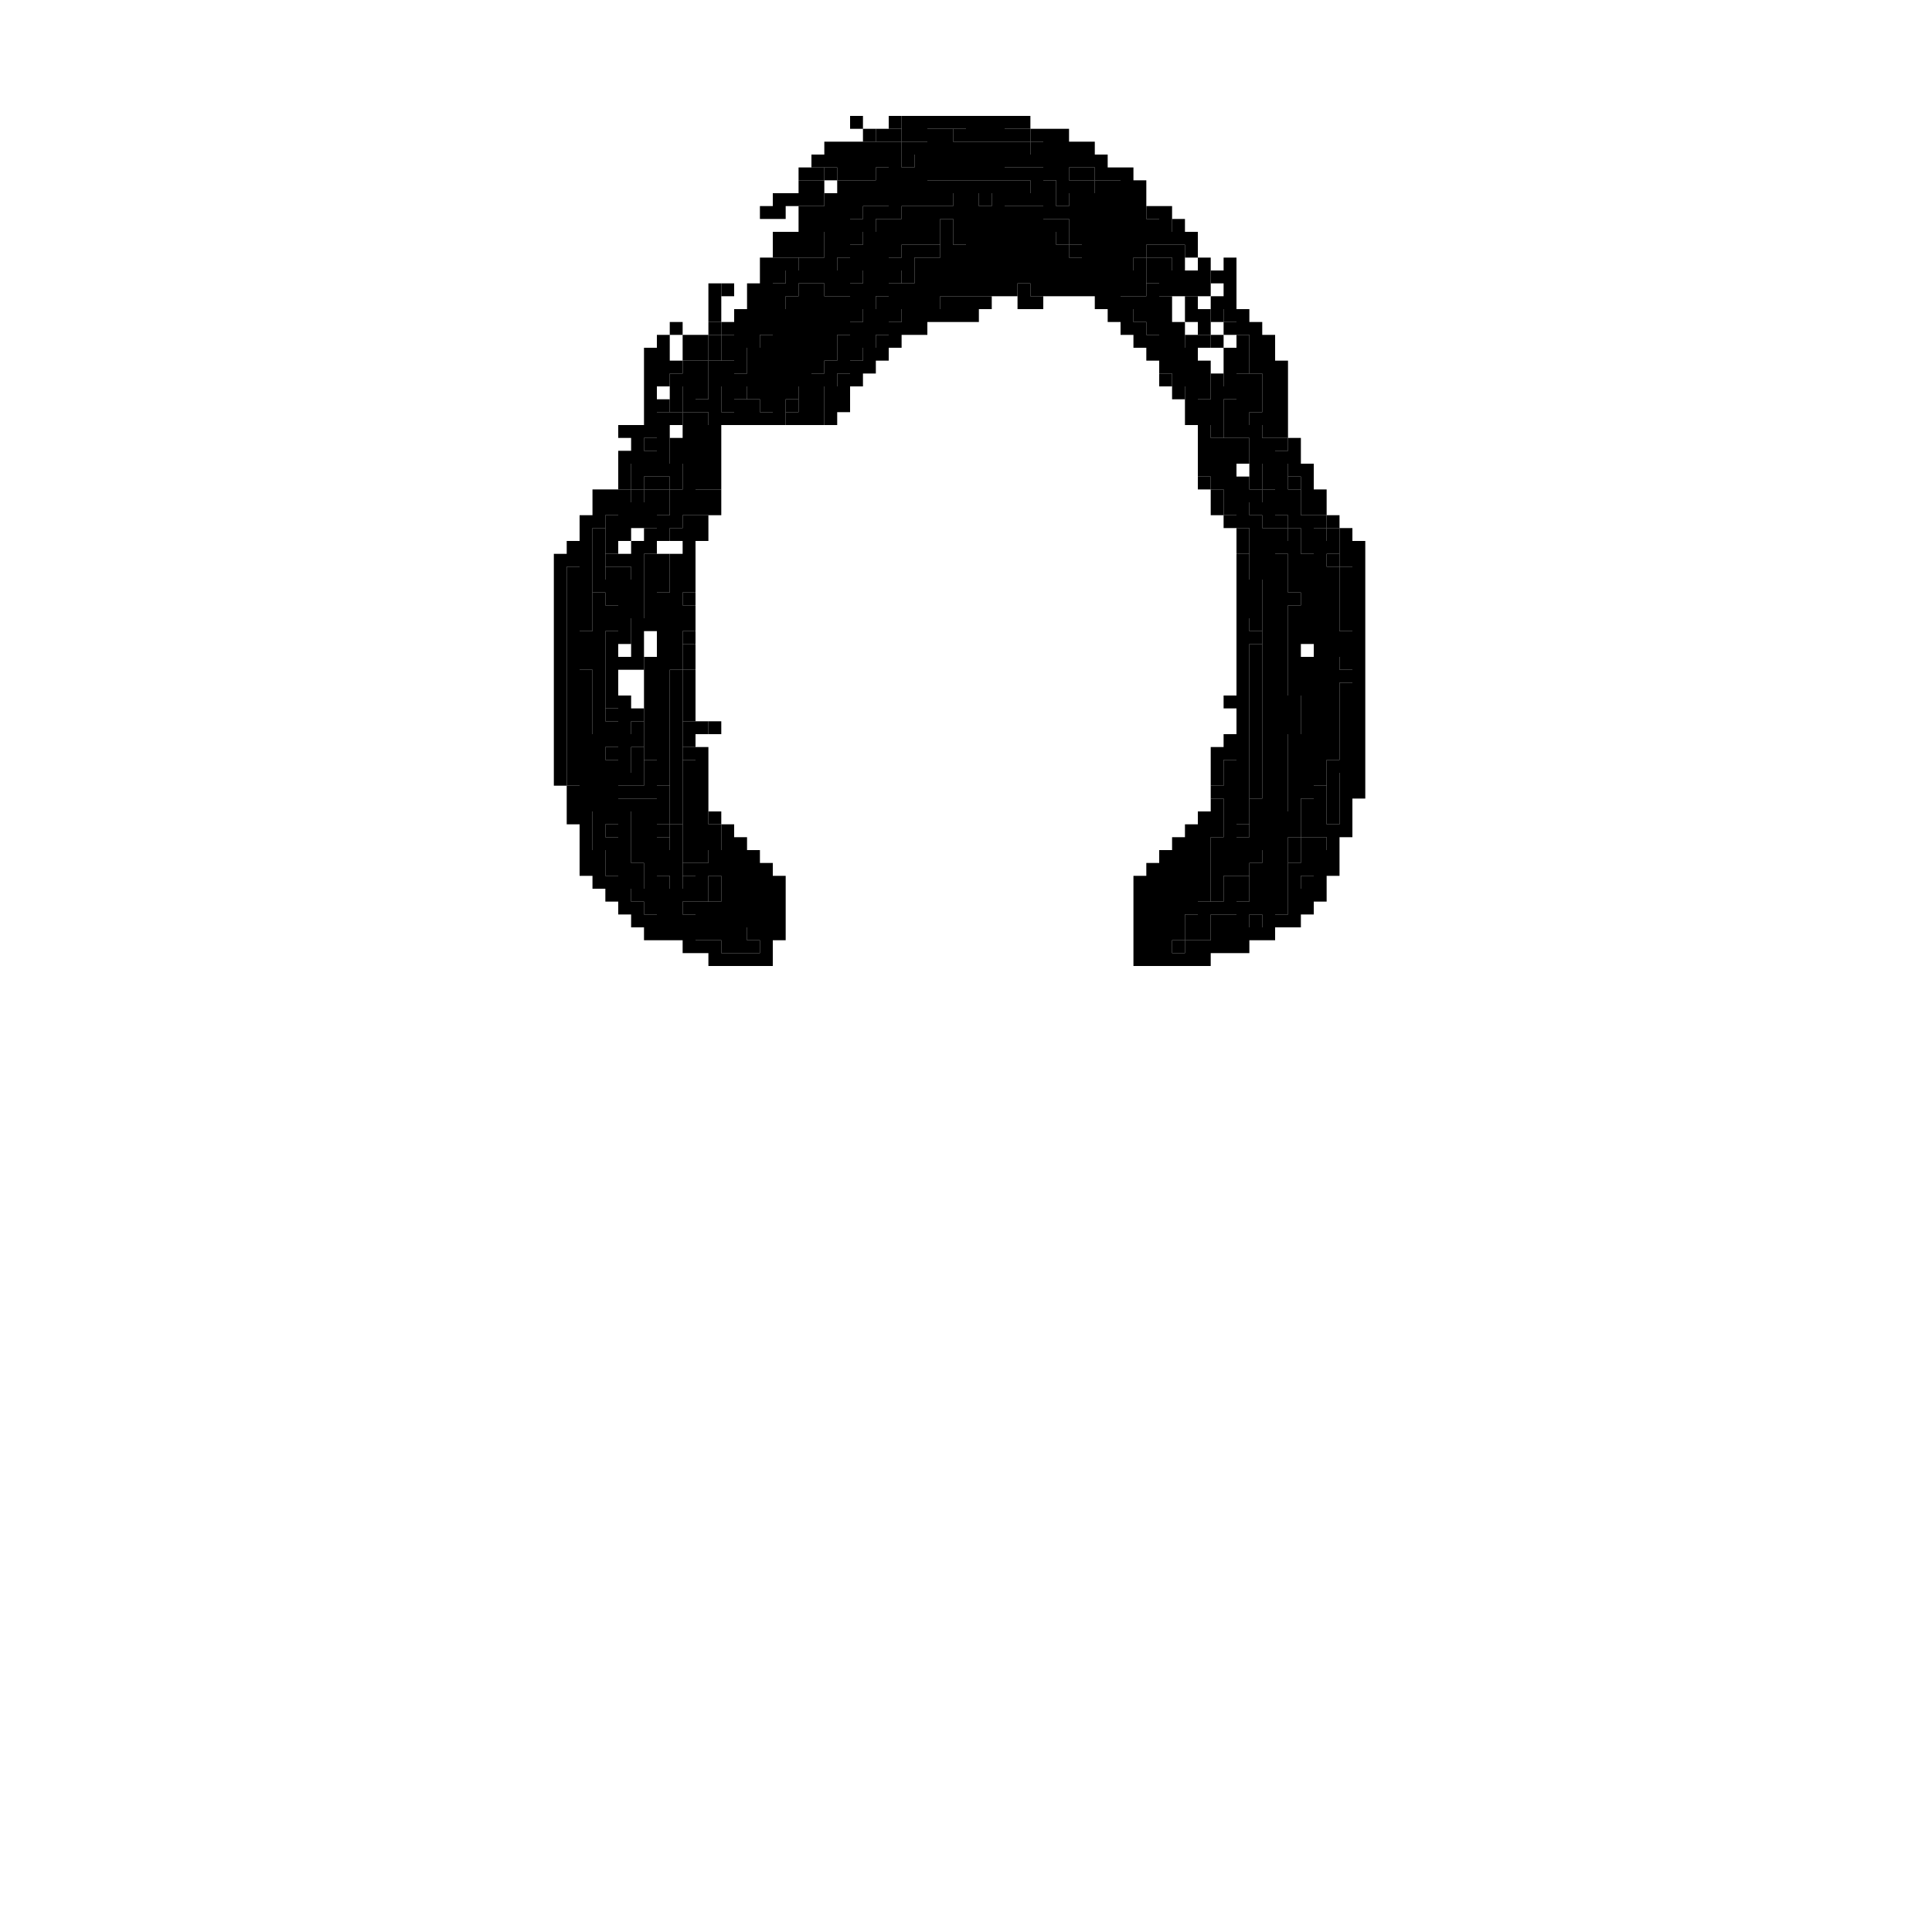
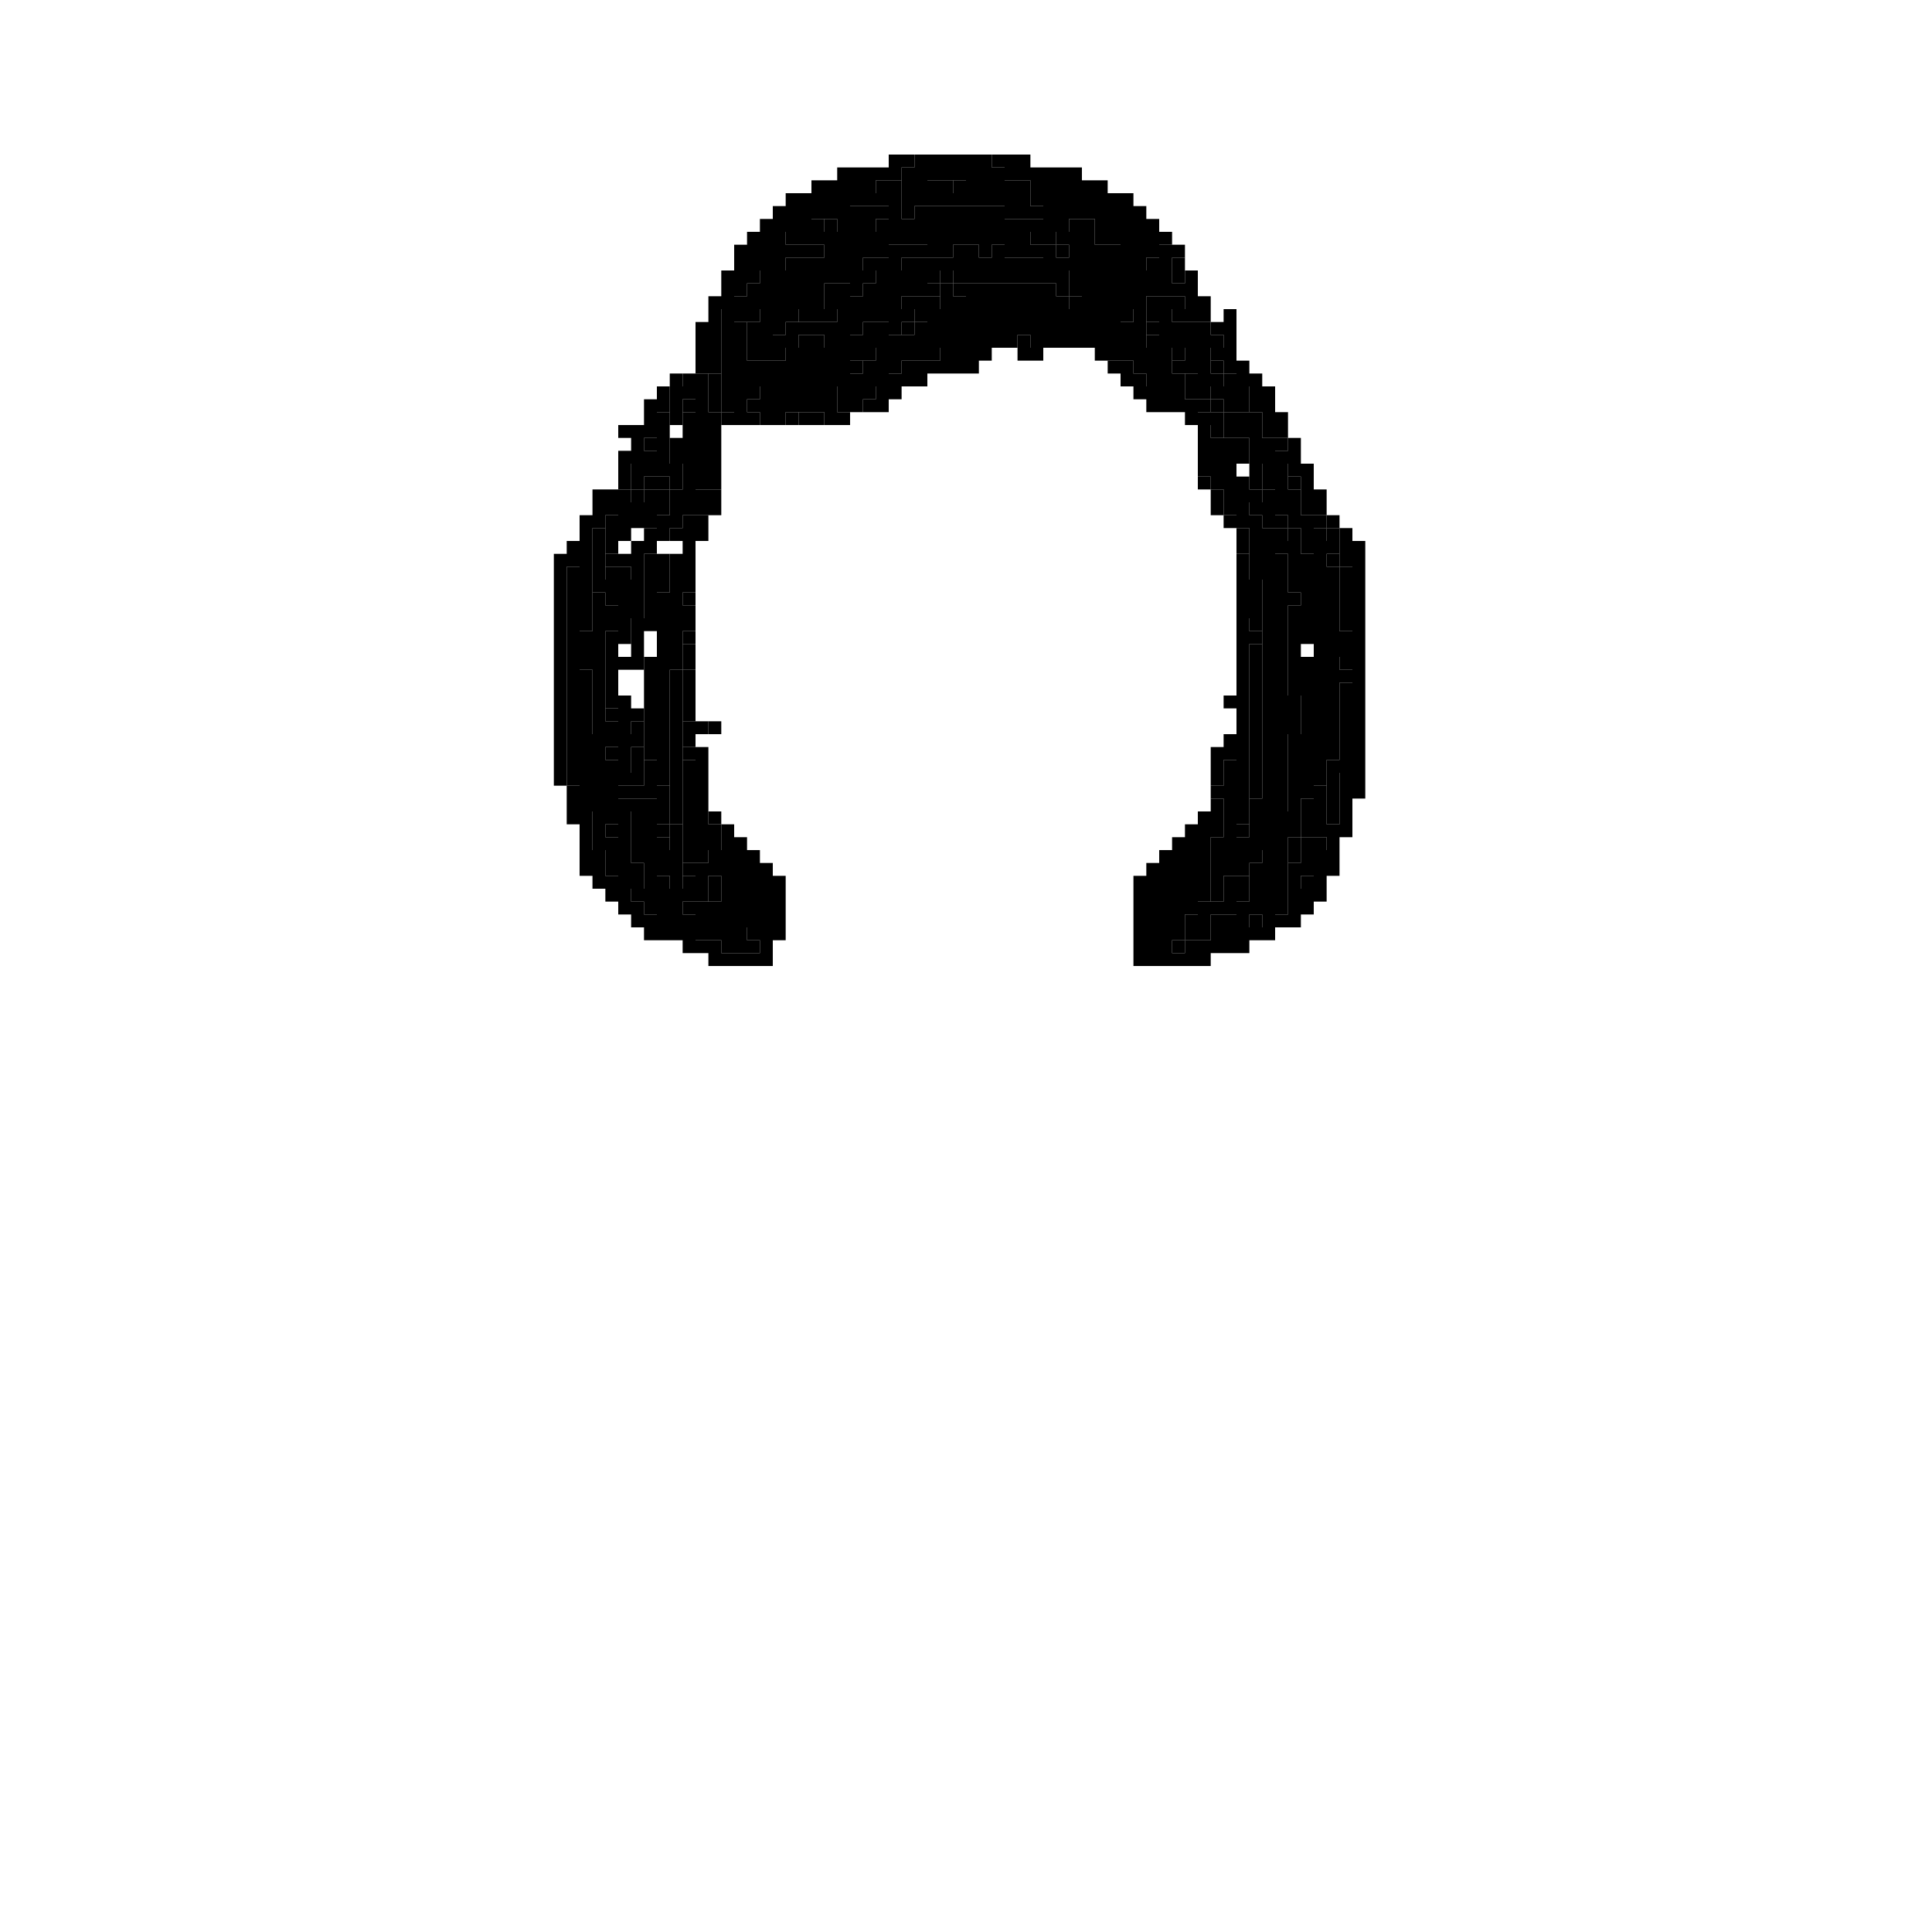
<svg xmlns="http://www.w3.org/2000/svg" viewBox="0 0 150 150">
  <g data-camada="cabelo-frente" data-pronto="sim">
-     <path class="cabelo" d="M70 9h8v1h-8zM70 10h2v1h-2zM75 10h5v1h-5zM66 11h4v1h-4zM69 12h1v1h-1zM71 12h7v1h-7zM64 13h1v1h-1zM68 13h13v1h-13zM83 13h2v1h-2zM63 14h1v1h-1zM65 14h7v1h-7zM80 14h2v1h-2zM85 14h2v1h-2zM64 15h5v1h-5zM74 15h2v1h-2zM77 15h1v1h-1zM82 15h1v1h-1zM62 16h5v1h-5zM70 16h11v1h-11zM89 16h2v1h-2zM62 17h4v1h-4zM68 17h5v1h-5zM74 17h9v1h-9zM90 17h1v1h-1zM60 18h4v1h-4zM67 18h5v1h-5zM82 18h1v1h-1zM90 18h3v1h-3zM60 19h4v1h-4zM66 19h4v1h-4zM89 19h1v1h-1zM92 19h1v1h-1zM65 20h4v1h-4zM90 20h1v1h-1zM61 21h6v1h-6zM89 21h4v1h-4zM60 22h2v1h-2zM64 22h2v1h-2zM90 22h3v1h-3zM60 23h1v1h-1zM57 24h3v1h-3zM93 24h1v1h-1zM56 25h4v1h-4zM93 25h1v1h-1zM53 26h2v1h-2zM57 26h2v1h-2zM94 26h1v1h-1zM54 27h1v1h-1zM57 27h1v1h-1zM95 27h1v1h-1zM53 28h1v1h-1zM55 28h3v1h-3zM95 28h1v1h-1zM52 29h2v1h-2zM55 29h2v1h-2zM95 29h3v1h-3zM52 30h1v1h-1zM55 30h1v1h-1zM94 30h4v1h-4zM52 31h1v1h-1zM54 31h2v1h-2zM57 31h2v1h-2zM93 31h2v1h-2zM96 31h2v1h-2zM53 32h1v1h-1zM55 32h5v1h-5zM93 32h2v1h-2zM96 32h1v1h-1zM51 33h1v1h-1zM54 33h2v1h-2zM93 33h1v1h-1zM96 33h2v1h-2zM50 34h2v1h-2zM54 34h2v1h-2zM93 34h3v1h-3zM97 34h3v1h-3zM51 35h1v1h-1zM54 35h2v1h-2zM93 35h3v1h-3zM97 35h2v1h-2zM53 36h3v1h-3zM93 36h3v1h-3zM98 36h2v1h-2zM50 37h1v1h-1zM53 37h3v1h-3zM94 37h3v1h-3zM98 37h2v1h-2zM49 38h1v1h-1zM52 38h2v1h-2zM95 38h3v1h-3zM99 38h2v1h-2zM52 39h2v1h-2zM95 39h2v1h-2zM99 39h2v1h-2zM47 40h1v1h-1zM51 40h2v1h-2zM54 40h1v1h-1zM96 40h2v1h-2zM100 40h2v1h-2zM47 41h1v1h-1zM50 41h2v1h-2zM54 41h1v1h-1zM97 41h3v1h-3zM101 41h2v1h-2zM46 42h1v1h-1zM49 42h2v1h-2zM53 42h1v1h-1zM97 42h2v1h-2zM101 42h3v1h-3zM46 43h1v1h-1zM48 43h2v1h-2zM52 43h2v1h-2zM97 43h3v1h-3zM102 43h1v1h-1zM46 44h1v1h-1zM49 44h1v1h-1zM52 44h2v1h-2zM97 44h3v1h-3zM102 44h2v1h-2zM48 45h2v1h-2zM52 45h2v1h-2zM98 45h2v1h-2zM102 45h2v1h-2zM46 46h1v1h-1zM48 46h2v1h-2zM51 46h2v1h-2zM98 46h3v1h-3zM102 46h2v1h-2zM46 47h4v1h-4zM51 47h3v1h-3zM98 47h2v1h-2zM102 47h2v1h-2zM48 48h1v1h-1zM51 48h3v1h-3zM98 48h2v1h-2zM102 48h2v1h-2zM47 49h2v1h-2zM51 49h2v1h-2zM98 49h2v1h-2zM102 49h3v1h-3zM47 50h1v1h-1zM51 50h2v1h-2zM98 50h2v1h-2zM102 50h3v1h-3zM47 51h1v1h-1zM50 51h3v1h-3zM98 51h2v1h-2zM102 51h2v1h-2zM47 52h1v1h-1zM50 52h2v1h-2zM98 52h2v1h-2zM102 52h3v1h-3zM47 53h1v1h-1zM50 53h2v1h-2zM98 53h2v1h-2zM102 53h2v1h-2zM50 54h2v1h-2zM98 54h3v1h-3zM102 54h2v1h-2zM47 55h1v1h-1zM50 55h2v1h-2zM98 55h3v1h-3zM102 55h2v1h-2zM50 56h2v1h-2zM53 56h1v1h-1zM98 56h3v1h-3zM102 56h2v1h-2zM50 57h2v1h-2zM98 57h2v1h-2zM102 57h2v1h-2zM47 58h1v1h-1zM50 58h2v1h-2zM98 58h2v1h-2zM102 58h2v1h-2zM51 59h1v1h-1zM98 59h2v1h-2zM102 59h1v1h-1zM98 60h2v1h-2zM102 60h1v1h-1zM51 61h1v1h-1zM98 61h2v1h-2zM51 62h1v1h-1zM97 62h3v1h-3zM101 62h1v1h-1zM51 63h1v1h-1zM97 63h2v1h-2zM101 63h1v1h-1zM52 64h1v1h-1zM97 64h2v1h-2zM101 64h1v1h-1zM52 65h1v1h-1zM96 65h3v1h-3zM96 66h2v1h-2zM100 66h1v1h-1zM53 67h1v1h-1zM96 67h1v1h-1zM54 69h1v1h-1zM94 69h1v1h-1z" />
-     <path class="cabelo-luz" d="M63 13h1v1h-1zM73 17h1v1h-1zM72 18h1v1h-1zM70 19h2v1h-2zM59 20h3v1h-3zM69 20h2v1h-2zM59 21h2v1h-2zM67 21h3v1h-3zM93 21h1v1h-1zM58 22h2v1h-2zM62 22h2v1h-2zM66 22h3v1h-3zM79 22h1v1h-1zM93 22h1v1h-1zM58 23h2v1h-2zM61 23h7v1h-7zM73 23h4v1h-4zM79 23h2v1h-2zM60 24h6v1h-6zM70 24h6v1h-6zM86 24h2v1h-2zM94 24h1v1h-1zM60 25h6v1h-6zM69 25h3v1h-3zM87 25h2v1h-2zM56 26h1v1h-1zM59 26h6v1h-6zM68 26h2v1h-2zM88 26h2v1h-2zM93 26h1v1h-1zM96 26h1v1h-1zM56 27h1v1h-1zM58 27h7v1h-7zM67 27h2v1h-2zM89 27h1v1h-1zM96 27h1v1h-1zM58 28h6v1h-6zM66 28h2v1h-2zM93 28h1v1h-1zM96 28h1v1h-1zM57 29h6v1h-6zM65 29h2v1h-2zM90 29h1v1h-1zM93 29h1v1h-1zM58 30h4v1h-4zM64 30h2v1h-2zM91 30h1v1h-1zM93 30h1v1h-1zM59 31h2v1h-2zM64 31h2v1h-2zM60 32h1v1h-1zM64 32h1v1h-1z" />
-     <path class="cabelo-sombra" d="M68 10h2v1h-2zM74 10h1v1h-1zM80 11h1v1h-1zM72 19h1v1h-1zM83 19h1v1h-1zM92 23h1v1h-1zM92 24h1v1h-1zM55 25h1v1h-1zM94 29h1v1h-1zM57 30h1v1h-1zM51 37h1v1h-1zM47 43h1v1h-1zM51 45h1v1h-1zM53 50h1v1h-1zM53 52h1v1h-1zM53 53h1v1h-1zM53 54h1v1h-1zM53 55h1v1h-1zM53 57h1v1h-1zM53 59h1v1h-1zM51 60h1v1h-1zM53 60h1v1h-1zM53 61h1v1h-1zM53 62h1v1h-1zM51 64h1v1h-1zM96 64h1v1h-1zM100 65h1v1h-1z" />
-     <path class="cabelo-sombra2" d="M62 14h1v1h-1zM74 18h1v1h-1zM71 20h1v1h-1zM88 20h1v1h-1zM93 20h1v1h-1zM70 21h1v1h-1zM87 21h2v1h-2zM56 22h1v1h-1zM87 22h2v1h-2zM66 24h1v1h-1zM95 25h1v1h-1zM92 26h1v1h-1zM53 27h1v1h-1zM51 31h1v1h-1zM61 31h1v1h-1zM94 33h1v1h-1zM49 36h2v1h-2zM49 37h1v1h-1zM100 37h1v1h-1zM48 38h1v1h-1zM102 40h1v1h-1zM46 41h1v1h-1zM103 41h1v1h-1zM45 42h1v1h-1zM45 43h1v1h-1zM96 43h1v1h-1zM103 43h1v1h-1zM44 44h2v1h-2zM96 44h1v1h-1zM104 44h1v1h-1zM44 45h2v1h-2zM96 45h2v1h-2zM104 45h1v1h-1zM44 46h2v1h-2zM53 46h1v1h-1zM96 46h2v1h-2zM104 46h1v1h-1zM44 47h2v1h-2zM96 47h2v1h-2zM104 47h1v1h-1zM44 48h2v1h-2zM96 48h1v1h-1zM104 48h1v1h-1zM44 49h1v1h-1zM53 49h1v1h-1zM96 49h2v1h-2zM44 50h1v1h-1zM96 50h1v1h-1zM44 51h1v1h-1zM53 51h1v1h-1zM96 51h1v1h-1zM104 51h1v1h-1zM44 52h2v1h-2zM96 52h1v1h-1zM44 53h2v1h-2zM96 53h1v1h-1zM104 53h1v1h-1zM44 54h2v1h-2zM47 54h1v1h-1zM96 54h1v1h-1zM104 54h1v1h-1zM44 55h2v1h-2zM96 55h1v1h-1zM104 55h1v1h-1zM44 56h2v1h-2zM49 56h1v1h-1zM54 56h1v1h-1zM96 56h1v1h-1zM104 56h1v1h-1zM44 57h4v1h-4zM96 57h1v1h-1zM104 57h1v1h-1zM44 58h3v1h-3zM49 58h1v1h-1zM53 58h1v1h-1zM96 58h1v1h-1zM104 58h1v1h-1zM44 59h4v1h-4zM49 59h1v1h-1zM95 59h2v1h-2zM103 59h2v1h-2zM44 60h4v1h-4zM50 60h1v1h-1zM95 60h2v1h-2zM103 60h1v1h-1zM45 61h6v1h-6zM94 61h3v1h-3zM103 61h1v1h-1zM45 62h3v1h-3zM95 62h2v1h-2zM103 62h1v1h-1zM46 63h3v1h-3zM53 63h2v1h-2zM95 63h2v1h-2zM103 63h1v1h-1zM46 64h1v1h-1zM48 64h1v1h-1zM53 64h3v1h-3zM95 64h1v1h-1zM46 65h3v1h-3zM51 65h1v1h-1zM53 65h3v1h-3zM94 65h2v1h-2zM101 65h2v1h-2zM47 66h2v1h-2zM51 66h2v1h-2zM54 66h1v1h-1zM94 66h2v1h-2zM101 66h1v1h-1zM47 67h3v1h-3zM51 67h2v1h-2zM94 67h2v1h-2zM100 67h2v1h-2zM48 68h2v1h-2zM52 68h1v1h-1zM55 68h1v1h-1zM94 68h1v1h-1zM96 68h1v1h-1zM100 68h1v1h-1zM49 69h2v1h-2zM56 69h1v1h-1zM95 69h2v1h-2zM99 69h1v1h-1zM50 70h1v1h-1zM53 70h4v1h-4zM93 70h3v1h-3zM99 70h1v1h-1zM54 71h3v1h-3zM92 71h2v1h-2zM97 71h1v1h-1zM54 72h4v1h-4zM92 72h2v1h-2zM56 73h3v1h-3zM91 73h1v1h-1z" />
-     <path class="contorno" d="M66 9h1v1h-1zM69 9h1v1h-1zM78 9h2v1h-2zM67 10h1v1h-1zM72 10h2v1h-2zM80 10h3v1h-3zM64 11h2v1h-2zM70 11h10v1h-10zM81 11h4v1h-4zM63 12h6v1h-6zM70 12h1v1h-1zM78 12h8v1h-8zM62 13h1v1h-1zM65 13h3v1h-3zM81 13h2v1h-2zM85 13h3v1h-3zM72 14h8v1h-8zM82 14h3v1h-3zM87 14h2v1h-2zM60 15h4v1h-4zM69 15h5v1h-5zM76 15h1v1h-1zM78 15h4v1h-4zM83 15h6v1h-6zM59 16h2v1h-2zM67 16h3v1h-3zM81 16h8v1h-8zM66 17h2v1h-2zM83 17h7v1h-7zM91 17h1v1h-1zM64 18h3v1h-3zM73 18h1v1h-1zM75 18h7v1h-7zM83 18h7v1h-7zM64 19h2v1h-2zM73 19h10v1h-10zM84 19h5v1h-5zM90 19h2v1h-2zM62 20h3v1h-3zM72 20h16v1h-16zM89 20h1v1h-1zM91 20h1v1h-1zM95 20h1v1h-1zM71 21h16v1h-16zM94 21h2v1h-2zM55 22h1v1h-1zM69 22h10v1h-10zM80 22h7v1h-7zM89 22h1v1h-1zM95 22h1v1h-1zM55 23h1v1h-1zM68 23h5v1h-5zM85 23h6v1h-6zM94 23h2v1h-2zM55 24h1v1h-1zM67 24h3v1h-3zM88 24h3v1h-3zM95 24h2v1h-2zM52 25h1v1h-1zM66 25h3v1h-3zM89 25h3v1h-3zM96 25h2v1h-2zM51 26h1v1h-1zM55 26h1v1h-1zM65 26h3v1h-3zM90 26h2v1h-2zM97 26h2v1h-2zM50 27h2v1h-2zM55 27h1v1h-1zM65 27h2v1h-2zM90 27h3v1h-3zM97 27h2v1h-2zM50 28h3v1h-3zM54 28h1v1h-1zM64 28h2v1h-2zM90 28h3v1h-3zM97 28h3v1h-3zM50 29h2v1h-2zM54 29h1v1h-1zM63 29h2v1h-2zM91 29h2v1h-2zM98 29h2v1h-2zM50 30h1v1h-1zM53 30h2v1h-2zM56 30h1v1h-1zM62 30h2v1h-2zM92 30h1v1h-1zM98 30h2v1h-2zM50 31h1v1h-1zM53 31h1v1h-1zM56 31h1v1h-1zM62 31h2v1h-2zM92 31h1v1h-1zM95 31h1v1h-1zM98 31h2v1h-2zM50 32h3v1h-3zM54 32h1v1h-1zM61 32h3v1h-3zM92 32h1v1h-1zM95 32h1v1h-1zM97 32h3v1h-3zM48 33h3v1h-3zM53 33h1v1h-1zM95 33h1v1h-1zM98 33h2v1h-2zM49 34h1v1h-1zM52 34h2v1h-2zM96 34h1v1h-1zM100 34h1v1h-1zM48 35h3v1h-3zM52 35h2v1h-2zM96 35h1v1h-1zM99 35h2v1h-2zM48 36h1v1h-1zM51 36h2v1h-2zM97 36h1v1h-1zM100 36h2v1h-2zM48 37h1v1h-1zM52 37h1v1h-1zM93 37h1v1h-1zM97 37h1v1h-1zM101 37h1v1h-1zM46 38h2v1h-2zM50 38h2v1h-2zM54 38h2v1h-2zM94 38h1v1h-1zM98 38h1v1h-1zM101 38h2v1h-2zM46 39h6v1h-6zM54 39h2v1h-2zM94 39h1v1h-1zM97 39h2v1h-2zM101 39h2v1h-2zM45 40h2v1h-2zM48 40h3v1h-3zM53 40h1v1h-1zM95 40h1v1h-1zM98 40h2v1h-2zM103 40h1v1h-1zM45 41h1v1h-1zM48 41h1v1h-1zM52 41h2v1h-2zM96 41h1v1h-1zM100 41h1v1h-1zM104 41h1v1h-1zM44 42h1v1h-1zM47 42h1v1h-1zM96 42h1v1h-1zM99 42h2v1h-2zM104 42h2v1h-2zM43 43h2v1h-2zM50 43h2v1h-2zM100 43h2v1h-2zM104 43h2v1h-2zM43 44h1v1h-1zM47 44h2v1h-2zM50 44h2v1h-2zM100 44h2v1h-2zM105 44h1v1h-1zM43 45h1v1h-1zM46 45h2v1h-2zM50 45h1v1h-1zM100 45h2v1h-2zM105 45h1v1h-1zM43 46h1v1h-1zM47 46h1v1h-1zM50 46h1v1h-1zM101 46h1v1h-1zM105 46h1v1h-1zM43 47h1v1h-1zM50 47h1v1h-1zM100 47h2v1h-2zM105 47h1v1h-1zM43 48h1v1h-1zM46 48h2v1h-2zM49 48h2v1h-2zM97 48h1v1h-1zM100 48h2v1h-2zM105 48h1v1h-1zM43 49h1v1h-1zM45 49h2v1h-2zM49 49h1v1h-1zM100 49h2v1h-2zM105 49h1v1h-1zM43 50h1v1h-1zM45 50h2v1h-2zM49 50h1v1h-1zM97 50h1v1h-1zM100 50h1v1h-1zM105 50h1v1h-1zM43 51h1v1h-1zM45 51h2v1h-2zM48 51h2v1h-2zM97 51h1v1h-1zM100 51h2v1h-2zM105 51h1v1h-1zM43 52h1v1h-1zM46 52h1v1h-1zM52 52h1v1h-1zM97 52h1v1h-1zM100 52h2v1h-2zM105 52h1v1h-1zM43 53h1v1h-1zM46 53h1v1h-1zM52 53h1v1h-1zM97 53h1v1h-1zM100 53h2v1h-2zM105 53h1v1h-1zM43 54h1v1h-1zM46 54h1v1h-1zM48 54h1v1h-1zM52 54h1v1h-1zM95 54h1v1h-1zM97 54h1v1h-1zM101 54h1v1h-1zM105 54h1v1h-1zM43 55h1v1h-1zM46 55h1v1h-1zM48 55h2v1h-2zM52 55h1v1h-1zM97 55h1v1h-1zM101 55h1v1h-1zM105 55h1v1h-1zM43 56h1v1h-1zM46 56h3v1h-3zM52 56h1v1h-1zM55 56h1v1h-1zM97 56h1v1h-1zM101 56h1v1h-1zM105 56h1v1h-1zM43 57h1v1h-1zM48 57h2v1h-2zM52 57h1v1h-1zM95 57h1v1h-1zM97 57h1v1h-1zM100 57h2v1h-2zM105 57h1v1h-1zM43 58h1v1h-1zM48 58h1v1h-1zM52 58h1v1h-1zM54 58h1v1h-1zM94 58h2v1h-2zM97 58h1v1h-1zM100 58h2v1h-2zM105 58h1v1h-1zM43 59h1v1h-1zM48 59h1v1h-1zM50 59h1v1h-1zM52 59h1v1h-1zM54 59h1v1h-1zM94 59h1v1h-1zM97 59h1v1h-1zM100 59h2v1h-2zM105 59h1v1h-1zM43 60h1v1h-1zM48 60h2v1h-2zM52 60h1v1h-1zM54 60h1v1h-1zM94 60h1v1h-1zM97 60h1v1h-1zM100 60h2v1h-2zM104 60h2v1h-2zM44 61h1v1h-1zM52 61h1v1h-1zM54 61h1v1h-1zM97 61h1v1h-1zM100 61h3v1h-3zM104 61h2v1h-2zM44 62h1v1h-1zM48 62h3v1h-3zM52 62h1v1h-1zM54 62h1v1h-1zM94 62h1v1h-1zM100 62h1v1h-1zM102 62h1v1h-1zM104 62h1v1h-1zM44 63h2v1h-2zM49 63h2v1h-2zM52 63h1v1h-1zM55 63h1v1h-1zM93 63h2v1h-2zM99 63h2v1h-2zM102 63h1v1h-1zM104 63h1v1h-1zM45 64h1v1h-1zM47 64h1v1h-1zM49 64h2v1h-2zM56 64h1v1h-1zM92 64h3v1h-3zM99 64h2v1h-2zM102 64h3v1h-3zM45 65h1v1h-1zM49 65h2v1h-2zM56 65h2v1h-2zM91 65h3v1h-3zM99 65h1v1h-1zM103 65h1v1h-1zM45 66h2v1h-2zM49 66h2v1h-2zM53 66h1v1h-1zM55 66h4v1h-4zM90 66h4v1h-4zM98 66h2v1h-2zM102 66h2v1h-2zM45 67h2v1h-2zM50 67h1v1h-1zM54 67h6v1h-6zM89 67h5v1h-5zM97 67h3v1h-3zM102 67h2v1h-2zM46 68h2v1h-2zM50 68h2v1h-2zM53 68h2v1h-2zM56 68h5v1h-5zM88 68h6v1h-6zM95 68h1v1h-1zM97 68h3v1h-3zM101 68h2v1h-2zM47 69h2v1h-2zM51 69h3v1h-3zM55 69h1v1h-1zM57 69h4v1h-4zM88 69h6v1h-6zM97 69h2v1h-2zM100 69h3v1h-3zM48 70h2v1h-2zM51 70h2v1h-2zM57 70h4v1h-4zM88 70h5v1h-5zM96 70h3v1h-3zM100 70h2v1h-2zM49 71h5v1h-5zM57 71h4v1h-4zM88 71h4v1h-4zM94 71h3v1h-3zM98 71h3v1h-3zM50 72h4v1h-4zM58 72h3v1h-3zM88 72h4v1h-4zM94 72h5v1h-5zM53 73h3v1h-3zM59 73h1v1h-1zM88 73h3v1h-3zM92 73h5v1h-5zM55 74h5v1h-5zM88 74h6v1h-6z" />
+     <path class="cabelo" d="M71 12h6v1h-6zM70 13h8v1h-8zM70 14h2v1h-2zM75 14h5v1h-5zM66 15h4v1h-4zM69 16h1v1h-1zM71 16h7v1h-7zM64 17h1v1h-1zM68 17h13v1h-13zM83 17h2v1h-2zM63 18h9v1h-9zM80 18h2v1h-2zM85 18h2v1h-2zM64 19h5v1h-5zM74 19h2v1h-2zM77 19h1v1h-1zM82 19h1v1h-1zM90 19h2v1h-2zM61 20h6v1h-6zM70 20h11v1h-11zM89 20h2v1h-2zM59 21h7v1h-7zM68 21h5v1h-5zM74 21h9v1h-9zM90 21h1v1h-1zM92 21h1v1h-1zM58 22h6v1h-6zM67 22h5v1h-5zM82 22h1v1h-1zM90 22h3v1h-3zM57 23h7v1h-7zM66 23h4v1h-4zM89 23h1v1h-1zM92 23h2v1h-2zM57 24h2v1h-2zM65 24h4v1h-4zM90 24h1v1h-1zM61 25h6v1h-6zM89 25h4v1h-4zM60 26h2v1h-2zM64 26h2v1h-2zM90 26h3v1h-3zM56 27h2v1h-2zM60 27h1v1h-1zM91 27h1v1h-1zM93 27h1v1h-1zM56 28h4v1h-4zM93 28h1v1h-1zM53 29h2v1h-2zM56 29h4v1h-4zM92 29h3v1h-3zM52 30h3v1h-3zM57 30h2v1h-2zM94 30h2v1h-2zM52 31h1v1h-1zM54 31h1v1h-1zM57 31h1v1h-1zM95 31h1v1h-1zM52 32h1v1h-1zM54 32h2v1h-2zM57 32h2v1h-2zM93 32h2v1h-2zM96 32h2v1h-2zM51 33h1v1h-1zM54 33h2v1h-2zM93 33h1v1h-1zM96 33h2v1h-2zM50 34h2v1h-2zM54 34h2v1h-2zM93 34h3v1h-3zM97 34h3v1h-3zM51 35h1v1h-1zM54 35h2v1h-2zM93 35h3v1h-3zM97 35h2v1h-2zM53 36h3v1h-3zM93 36h3v1h-3zM98 36h2v1h-2zM50 37h1v1h-1zM53 37h3v1h-3zM94 37h3v1h-3zM98 37h2v1h-2zM49 38h1v1h-1zM52 38h2v1h-2zM95 38h3v1h-3zM99 38h2v1h-2zM52 39h2v1h-2zM95 39h2v1h-2zM99 39h2v1h-2zM47 40h1v1h-1zM51 40h2v1h-2zM54 40h1v1h-1zM96 40h2v1h-2zM100 40h2v1h-2zM47 41h1v1h-1zM50 41h2v1h-2zM54 41h1v1h-1zM97 41h3v1h-3zM101 41h2v1h-2zM46 42h1v1h-1zM49 42h2v1h-2zM53 42h1v1h-1zM97 42h2v1h-2zM101 42h3v1h-3zM46 43h1v1h-1zM48 43h2v1h-2zM52 43h2v1h-2zM97 43h3v1h-3zM102 43h1v1h-1zM46 44h1v1h-1zM49 44h1v1h-1zM52 44h2v1h-2zM97 44h3v1h-3zM102 44h2v1h-2zM48 45h2v1h-2zM52 45h2v1h-2zM98 45h2v1h-2zM102 45h2v1h-2zM46 46h1v1h-1zM48 46h2v1h-2zM51 46h2v1h-2zM98 46h3v1h-3zM102 46h2v1h-2zM46 47h4v1h-4zM51 47h3v1h-3zM98 47h2v1h-2zM102 47h2v1h-2zM48 48h1v1h-1zM51 48h3v1h-3zM98 48h2v1h-2zM102 48h2v1h-2zM47 49h2v1h-2zM51 49h2v1h-2zM98 49h2v1h-2zM102 49h3v1h-3zM47 50h1v1h-1zM51 50h2v1h-2zM98 50h2v1h-2zM102 50h3v1h-3zM47 51h1v1h-1zM50 51h3v1h-3zM98 51h2v1h-2zM102 51h2v1h-2zM47 52h1v1h-1zM50 52h2v1h-2zM98 52h2v1h-2zM102 52h3v1h-3zM47 53h1v1h-1zM50 53h2v1h-2zM98 53h2v1h-2zM102 53h2v1h-2zM50 54h2v1h-2zM98 54h3v1h-3zM102 54h2v1h-2zM47 55h1v1h-1zM50 55h2v1h-2zM98 55h3v1h-3zM102 55h2v1h-2zM50 56h2v1h-2zM53 56h1v1h-1zM98 56h3v1h-3zM102 56h2v1h-2zM50 57h2v1h-2zM98 57h2v1h-2zM102 57h2v1h-2zM47 58h1v1h-1zM50 58h2v1h-2zM98 58h2v1h-2zM102 58h2v1h-2zM51 59h1v1h-1zM98 59h2v1h-2zM102 59h1v1h-1zM98 60h2v1h-2zM102 60h1v1h-1zM51 61h1v1h-1zM98 61h2v1h-2zM51 62h1v1h-1zM97 62h3v1h-3zM101 62h1v1h-1zM51 63h1v1h-1zM97 63h2v1h-2zM101 63h1v1h-1zM52 64h1v1h-1zM97 64h2v1h-2zM101 64h1v1h-1zM52 65h1v1h-1zM96 65h3v1h-3zM96 66h2v1h-2zM100 66h1v1h-1zM53 67h1v1h-1zM96 67h1v1h-1zM54 69h1v1h-1zM94 69h1v1h-1z" />
+     <path class="cabelo-luz" d="M63 17h1v1h-1zM73 21h1v1h-1zM72 22h1v1h-1zM70 23h2v1h-2zM59 24h3v1h-3zM69 24h2v1h-2zM58 25h3v1h-3zM67 25h3v1h-3zM93 25h1v1h-1zM58 26h2v1h-2zM62 26h2v1h-2zM66 26h3v1h-3zM79 26h1v1h-1zM93 26h2v1h-2zM58 27h2v1h-2zM61 27h7v1h-7zM73 27h4v1h-4zM79 27h2v1h-2zM60 28h6v1h-6zM70 28h6v1h-6zM86 28h2v1h-2zM94 28h1v1h-1zM60 29h6v1h-6zM69 29h3v1h-3zM87 29h2v1h-2zM56 30h1v1h-1zM59 30h6v1h-6zM68 30h2v1h-2zM88 30h2v1h-2zM93 30h1v1h-1zM96 30h1v1h-1zM56 31h1v1h-1zM58 31h7v1h-7zM67 31h2v1h-2zM89 31h1v1h-1zM94 31h1v1h-1zM96 31h1v1h-1zM59 32h2v1h-2zM64 32h2v1h-2z" />
+     <path class="cabelo-sombra" d="M68 14h2v1h-2zM74 14h1v1h-1zM80 15h1v1h-1zM72 23h1v1h-1zM83 23h1v1h-1zM92 27h1v1h-1zM91 28h2v1h-2zM55 29h1v1h-1zM51 37h1v1h-1zM47 43h1v1h-1zM51 45h1v1h-1zM53 50h1v1h-1zM53 52h1v1h-1zM53 53h1v1h-1zM53 54h1v1h-1zM53 55h1v1h-1zM53 57h1v1h-1zM53 59h1v1h-1zM51 60h1v1h-1zM53 60h1v1h-1zM53 61h1v1h-1zM53 62h1v1h-1zM51 64h1v1h-1zM96 64h1v1h-1zM100 65h1v1h-1z" />
+     <path class="cabelo-sombra2" d="M61 18h2v1h-2zM74 22h1v1h-1zM56 24h1v1h-1zM71 24h1v1h-1zM88 24h1v1h-1zM93 24h1v1h-1zM56 25h2v1h-2zM70 25h1v1h-1zM87 25h2v1h-2zM56 26h2v1h-2zM87 26h2v1h-2zM66 28h1v1h-1zM95 29h1v1h-1zM92 30h1v1h-1zM53 31h1v1h-1zM93 31h1v1h-1zM51 32h1v1h-1zM61 32h1v1h-1zM94 33h1v1h-1zM49 36h2v1h-2zM49 37h1v1h-1zM100 37h1v1h-1zM48 38h1v1h-1zM102 40h1v1h-1zM46 41h1v1h-1zM103 41h1v1h-1zM45 42h1v1h-1zM45 43h1v1h-1zM96 43h1v1h-1zM103 43h1v1h-1zM44 44h2v1h-2zM96 44h1v1h-1zM104 44h1v1h-1zM44 45h2v1h-2zM96 45h2v1h-2zM104 45h1v1h-1zM44 46h2v1h-2zM53 46h1v1h-1zM96 46h2v1h-2zM104 46h1v1h-1zM44 47h2v1h-2zM96 47h2v1h-2zM104 47h1v1h-1zM44 48h2v1h-2zM96 48h1v1h-1zM104 48h1v1h-1zM44 49h1v1h-1zM53 49h1v1h-1zM96 49h2v1h-2zM44 50h1v1h-1zM96 50h1v1h-1zM44 51h1v1h-1zM53 51h1v1h-1zM96 51h1v1h-1zM104 51h1v1h-1zM44 52h2v1h-2zM96 52h1v1h-1zM44 53h2v1h-2zM96 53h1v1h-1zM104 53h1v1h-1zM44 54h2v1h-2zM47 54h1v1h-1zM96 54h1v1h-1zM104 54h1v1h-1zM44 55h2v1h-2zM96 55h1v1h-1zM104 55h1v1h-1zM44 56h2v1h-2zM49 56h1v1h-1zM54 56h1v1h-1zM96 56h1v1h-1zM104 56h1v1h-1zM44 57h4v1h-4zM96 57h1v1h-1zM104 57h1v1h-1zM44 58h3v1h-3zM49 58h1v1h-1zM53 58h1v1h-1zM96 58h1v1h-1zM104 58h1v1h-1zM44 59h4v1h-4zM49 59h1v1h-1zM95 59h2v1h-2zM103 59h2v1h-2zM44 60h4v1h-4zM50 60h1v1h-1zM95 60h2v1h-2zM103 60h1v1h-1zM45 61h6v1h-6zM94 61h3v1h-3zM103 61h1v1h-1zM45 62h3v1h-3zM95 62h2v1h-2zM103 62h1v1h-1zM46 63h3v1h-3zM53 63h2v1h-2zM95 63h2v1h-2zM103 63h1v1h-1zM46 64h1v1h-1zM48 64h1v1h-1zM53 64h3v1h-3zM95 64h1v1h-1zM46 65h3v1h-3zM51 65h1v1h-1zM53 65h3v1h-3zM94 65h2v1h-2zM101 65h2v1h-2zM47 66h2v1h-2zM51 66h2v1h-2zM54 66h1v1h-1zM94 66h2v1h-2zM101 66h1v1h-1zM47 67h3v1h-3zM51 67h2v1h-2zM94 67h2v1h-2zM100 67h2v1h-2zM48 68h2v1h-2zM52 68h1v1h-1zM55 68h1v1h-1zM94 68h1v1h-1zM96 68h1v1h-1zM100 68h1v1h-1zM49 69h2v1h-2zM56 69h1v1h-1zM95 69h2v1h-2zM99 69h1v1h-1zM50 70h1v1h-1zM53 70h4v1h-4zM93 70h3v1h-3zM99 70h1v1h-1zM54 71h3v1h-3zM92 71h2v1h-2zM97 71h1v1h-1zM54 72h4v1h-4zM92 72h2v1h-2zM56 73h3v1h-3zM91 73h1v1h-1z" />
+     <path class="contorno" d="M69 12h2v1h-2zM77 12h3v1h-3zM65 13h5v1h-5zM78 13h6v1h-6zM63 14h5v1h-5zM72 14h2v1h-2zM80 14h6v1h-6zM61 15h5v1h-5zM70 15h10v1h-10zM81 15h7v1h-7zM60 16h9v1h-9zM70 16h1v1h-1zM78 16h11v1h-11zM59 17h4v1h-4zM65 17h3v1h-3zM81 17h2v1h-2zM85 17h5v1h-5zM58 18h3v1h-3zM72 18h8v1h-8zM82 18h3v1h-3zM87 18h4v1h-4zM57 19h7v1h-7zM69 19h5v1h-5zM76 19h1v1h-1zM78 19h4v1h-4zM83 19h7v1h-7zM57 20h4v1h-4zM67 20h3v1h-3zM81 20h8v1h-8zM91 20h1v1h-1zM56 21h3v1h-3zM66 21h2v1h-2zM83 21h7v1h-7zM91 21h1v1h-1zM56 22h2v1h-2zM64 22h3v1h-3zM73 22h1v1h-1zM75 22h7v1h-7zM83 22h7v1h-7zM55 23h2v1h-2zM64 23h2v1h-2zM73 23h10v1h-10zM84 23h5v1h-5zM90 23h2v1h-2zM55 24h1v1h-1zM62 24h3v1h-3zM72 24h16v1h-16zM89 24h1v1h-1zM91 24h2v1h-2zM95 24h1v1h-1zM54 25h2v1h-2zM71 25h16v1h-16zM94 25h2v1h-2zM54 26h2v1h-2zM69 26h10v1h-10zM80 26h7v1h-7zM89 26h1v1h-1zM95 26h1v1h-1zM54 27h2v1h-2zM68 27h5v1h-5zM85 27h6v1h-6zM94 27h2v1h-2zM54 28h2v1h-2zM67 28h3v1h-3zM88 28h3v1h-3zM95 28h2v1h-2zM52 29h1v1h-1zM66 29h3v1h-3zM89 29h3v1h-3zM96 29h2v1h-2zM51 30h1v1h-1zM55 30h1v1h-1zM65 30h3v1h-3zM90 30h2v1h-2zM97 30h2v1h-2zM50 31h2v1h-2zM55 31h1v1h-1zM65 31h2v1h-2zM90 31h3v1h-3zM97 31h2v1h-2zM50 32h1v1h-1zM53 32h1v1h-1zM56 32h1v1h-1zM62 32h2v1h-2zM92 32h1v1h-1zM95 32h1v1h-1zM98 32h2v1h-2zM48 33h3v1h-3zM53 33h1v1h-1zM95 33h1v1h-1zM98 33h2v1h-2zM49 34h1v1h-1zM52 34h2v1h-2zM96 34h1v1h-1zM100 34h1v1h-1zM48 35h3v1h-3zM52 35h2v1h-2zM96 35h1v1h-1zM99 35h2v1h-2zM48 36h1v1h-1zM51 36h2v1h-2zM97 36h1v1h-1zM100 36h2v1h-2zM48 37h1v1h-1zM52 37h1v1h-1zM93 37h1v1h-1zM97 37h1v1h-1zM101 37h1v1h-1zM46 38h2v1h-2zM50 38h2v1h-2zM54 38h2v1h-2zM94 38h1v1h-1zM98 38h1v1h-1zM101 38h2v1h-2zM46 39h6v1h-6zM54 39h2v1h-2zM94 39h1v1h-1zM97 39h2v1h-2zM101 39h2v1h-2zM45 40h2v1h-2zM48 40h3v1h-3zM53 40h1v1h-1zM95 40h1v1h-1zM98 40h2v1h-2zM103 40h1v1h-1zM45 41h1v1h-1zM48 41h1v1h-1zM52 41h2v1h-2zM96 41h1v1h-1zM100 41h1v1h-1zM104 41h1v1h-1zM44 42h1v1h-1zM47 42h1v1h-1zM96 42h1v1h-1zM99 42h2v1h-2zM104 42h2v1h-2zM43 43h2v1h-2zM50 43h2v1h-2zM100 43h2v1h-2zM104 43h2v1h-2zM43 44h1v1h-1zM47 44h2v1h-2zM50 44h2v1h-2zM100 44h2v1h-2zM105 44h1v1h-1zM43 45h1v1h-1zM46 45h2v1h-2zM50 45h1v1h-1zM100 45h2v1h-2zM105 45h1v1h-1zM43 46h1v1h-1zM47 46h1v1h-1zM50 46h1v1h-1zM101 46h1v1h-1zM105 46h1v1h-1zM43 47h1v1h-1zM50 47h1v1h-1zM100 47h2v1h-2zM105 47h1v1h-1zM43 48h1v1h-1zM46 48h2v1h-2zM49 48h2v1h-2zM97 48h1v1h-1zM100 48h2v1h-2zM105 48h1v1h-1zM43 49h1v1h-1zM45 49h2v1h-2zM49 49h1v1h-1zM100 49h2v1h-2zM105 49h1v1h-1zM43 50h1v1h-1zM45 50h2v1h-2zM49 50h1v1h-1zM97 50h1v1h-1zM100 50h1v1h-1zM105 50h1v1h-1zM43 51h1v1h-1zM45 51h2v1h-2zM48 51h2v1h-2zM97 51h1v1h-1zM100 51h2v1h-2zM105 51h1v1h-1zM43 52h1v1h-1zM46 52h1v1h-1zM52 52h1v1h-1zM97 52h1v1h-1zM100 52h2v1h-2zM105 52h1v1h-1zM43 53h1v1h-1zM46 53h1v1h-1zM52 53h1v1h-1zM97 53h1v1h-1zM100 53h2v1h-2zM105 53h1v1h-1zM43 54h1v1h-1zM46 54h1v1h-1zM48 54h1v1h-1zM52 54h1v1h-1zM95 54h1v1h-1zM97 54h1v1h-1zM101 54h1v1h-1zM105 54h1v1h-1zM43 55h1v1h-1zM46 55h1v1h-1zM48 55h2v1h-2zM52 55h1v1h-1zM97 55h1v1h-1zM101 55h1v1h-1zM105 55h1v1h-1zM43 56h1v1h-1zM46 56h3v1h-3zM52 56h1v1h-1zM55 56h1v1h-1zM97 56h1v1h-1zM101 56h1v1h-1zM105 56h1v1h-1zM43 57h1v1h-1zM48 57h2v1h-2zM52 57h1v1h-1zM95 57h1v1h-1zM97 57h1v1h-1zM100 57h2v1h-2zM105 57h1v1h-1zM43 58h1v1h-1zM48 58h1v1h-1zM52 58h1v1h-1zM54 58h1v1h-1zM94 58h2v1h-2zM97 58h1v1h-1zM100 58h2v1h-2zM105 58h1v1h-1zM43 59h1v1h-1zM48 59h1v1h-1zM50 59h1v1h-1zM52 59h1v1h-1zM54 59h1v1h-1zM94 59h1v1h-1zM97 59h1v1h-1zM100 59h2v1h-2zM105 59h1v1h-1zM43 60h1v1h-1zM48 60h2v1h-2zM52 60h1v1h-1zM54 60h1v1h-1zM94 60h1v1h-1zM97 60h1v1h-1zM100 60h2v1h-2zM104 60h2v1h-2zM44 61h1v1h-1zM52 61h1v1h-1zM54 61h1v1h-1zM97 61h1v1h-1zM100 61h3v1h-3zM104 61h2v1h-2zM44 62h1v1h-1zM48 62h3v1h-3zM52 62h1v1h-1zM54 62h1v1h-1zM94 62h1v1h-1zM100 62h1v1h-1zM102 62h1v1h-1zM104 62h1v1h-1zM44 63h2v1h-2zM49 63h2v1h-2zM52 63h1v1h-1zM55 63h1v1h-1zM93 63h2v1h-2zM99 63h2v1h-2zM102 63h1v1h-1zM104 63h1v1h-1zM45 64h1v1h-1zM47 64h1v1h-1zM49 64h2v1h-2zM56 64h1v1h-1zM92 64h3v1h-3zM99 64h2v1h-2zM102 64h3v1h-3zM45 65h1v1h-1zM49 65h2v1h-2zM56 65h2v1h-2zM91 65h3v1h-3zM99 65h1v1h-1zM103 65h1v1h-1zM45 66h2v1h-2zM49 66h2v1h-2zM53 66h1v1h-1zM55 66h4v1h-4zM90 66h4v1h-4zM98 66h2v1h-2zM102 66h2v1h-2zM45 67h2v1h-2zM50 67h1v1h-1zM54 67h6v1h-6zM89 67h5v1h-5zM97 67h3v1h-3zM102 67h2v1h-2zM46 68h2v1h-2zM50 68h2v1h-2zM53 68h2v1h-2zM56 68h5v1h-5zM88 68h6v1h-6zM95 68h1v1h-1zM97 68h3v1h-3zM101 68h2v1h-2zM47 69h2v1h-2zM51 69h3v1h-3zM55 69h1v1h-1zM57 69h4v1h-4zM88 69h6v1h-6zM97 69h2v1h-2zM100 69h3v1h-3zM48 70h2v1h-2zM51 70h2v1h-2zM57 70h4v1h-4zM88 70h5v1h-5zM96 70h3v1h-3zM100 70h2v1h-2zM49 71h5v1h-5zM57 71h4v1h-4zM88 71h4v1h-4zM94 71h3v1h-3zM98 71h3v1h-3zM50 72h4v1h-4zM58 72h3v1h-3zM88 72h4v1h-4zM94 72h5v1h-5zM53 73h3v1h-3zM59 73h1v1h-1zM88 73h3v1h-3zM92 73h5v1h-5zM55 74h5v1h-5zM88 74h6v1h-6z" />
  </g>
</svg>
